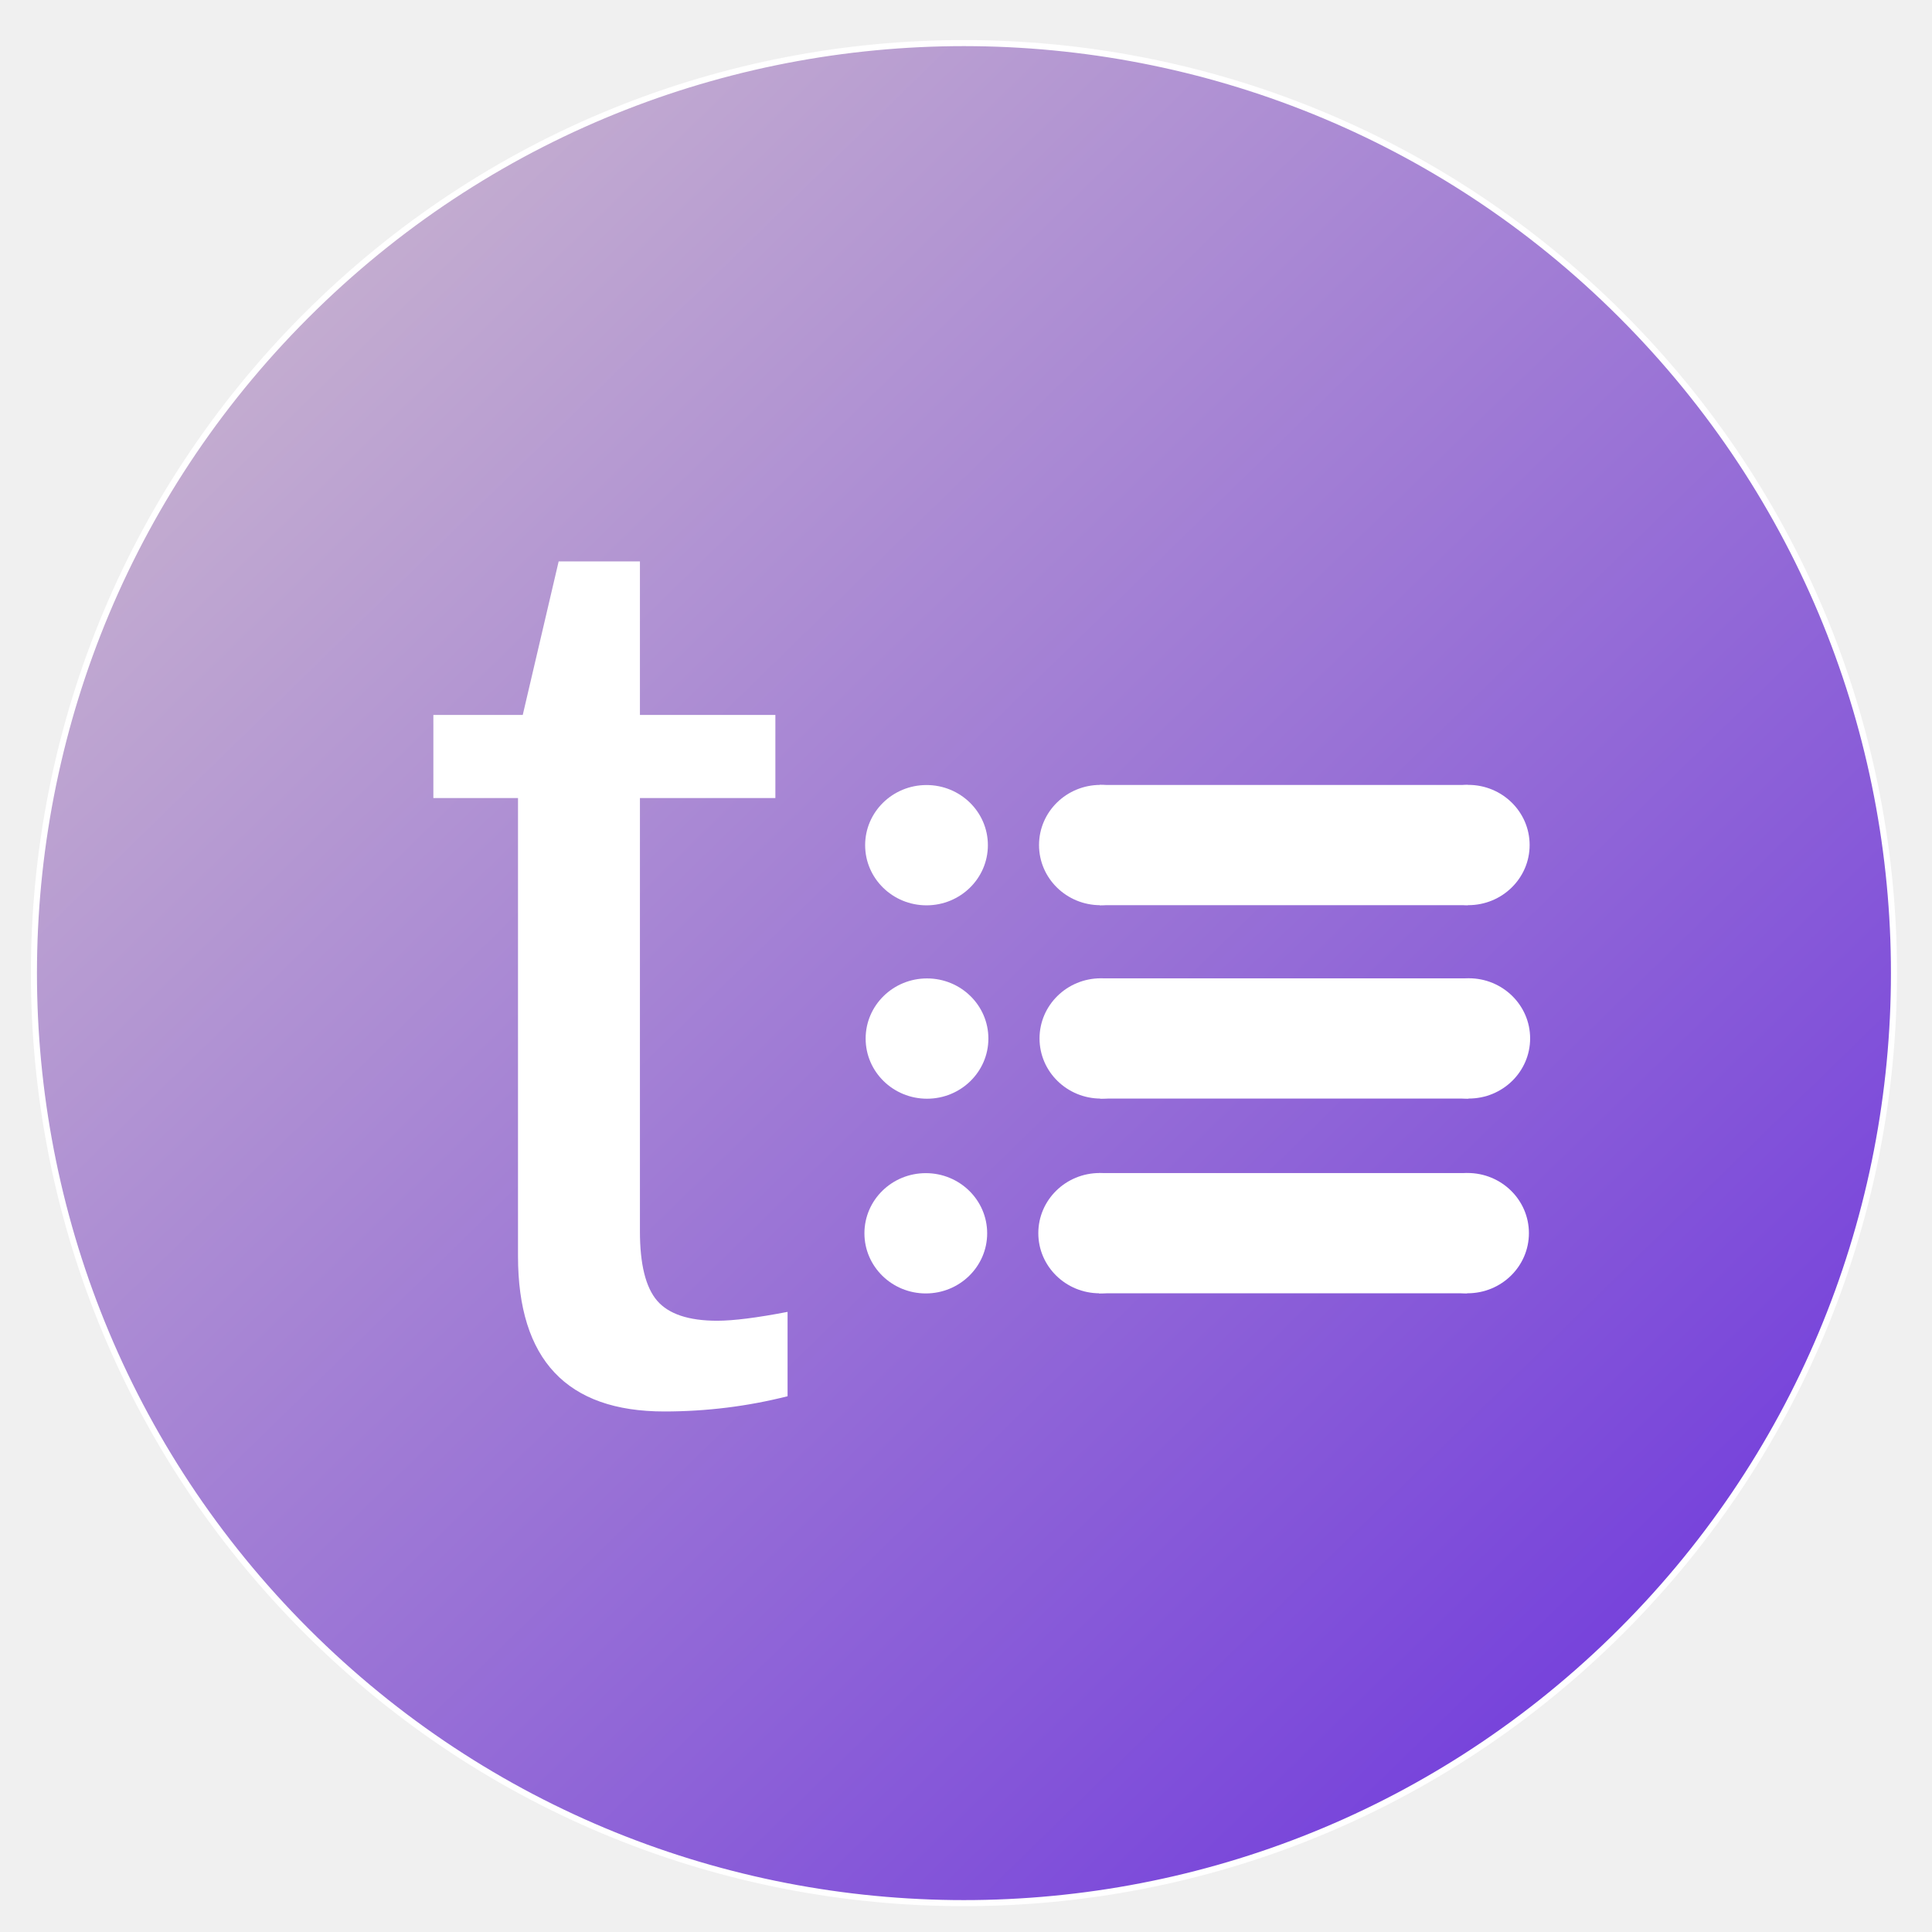
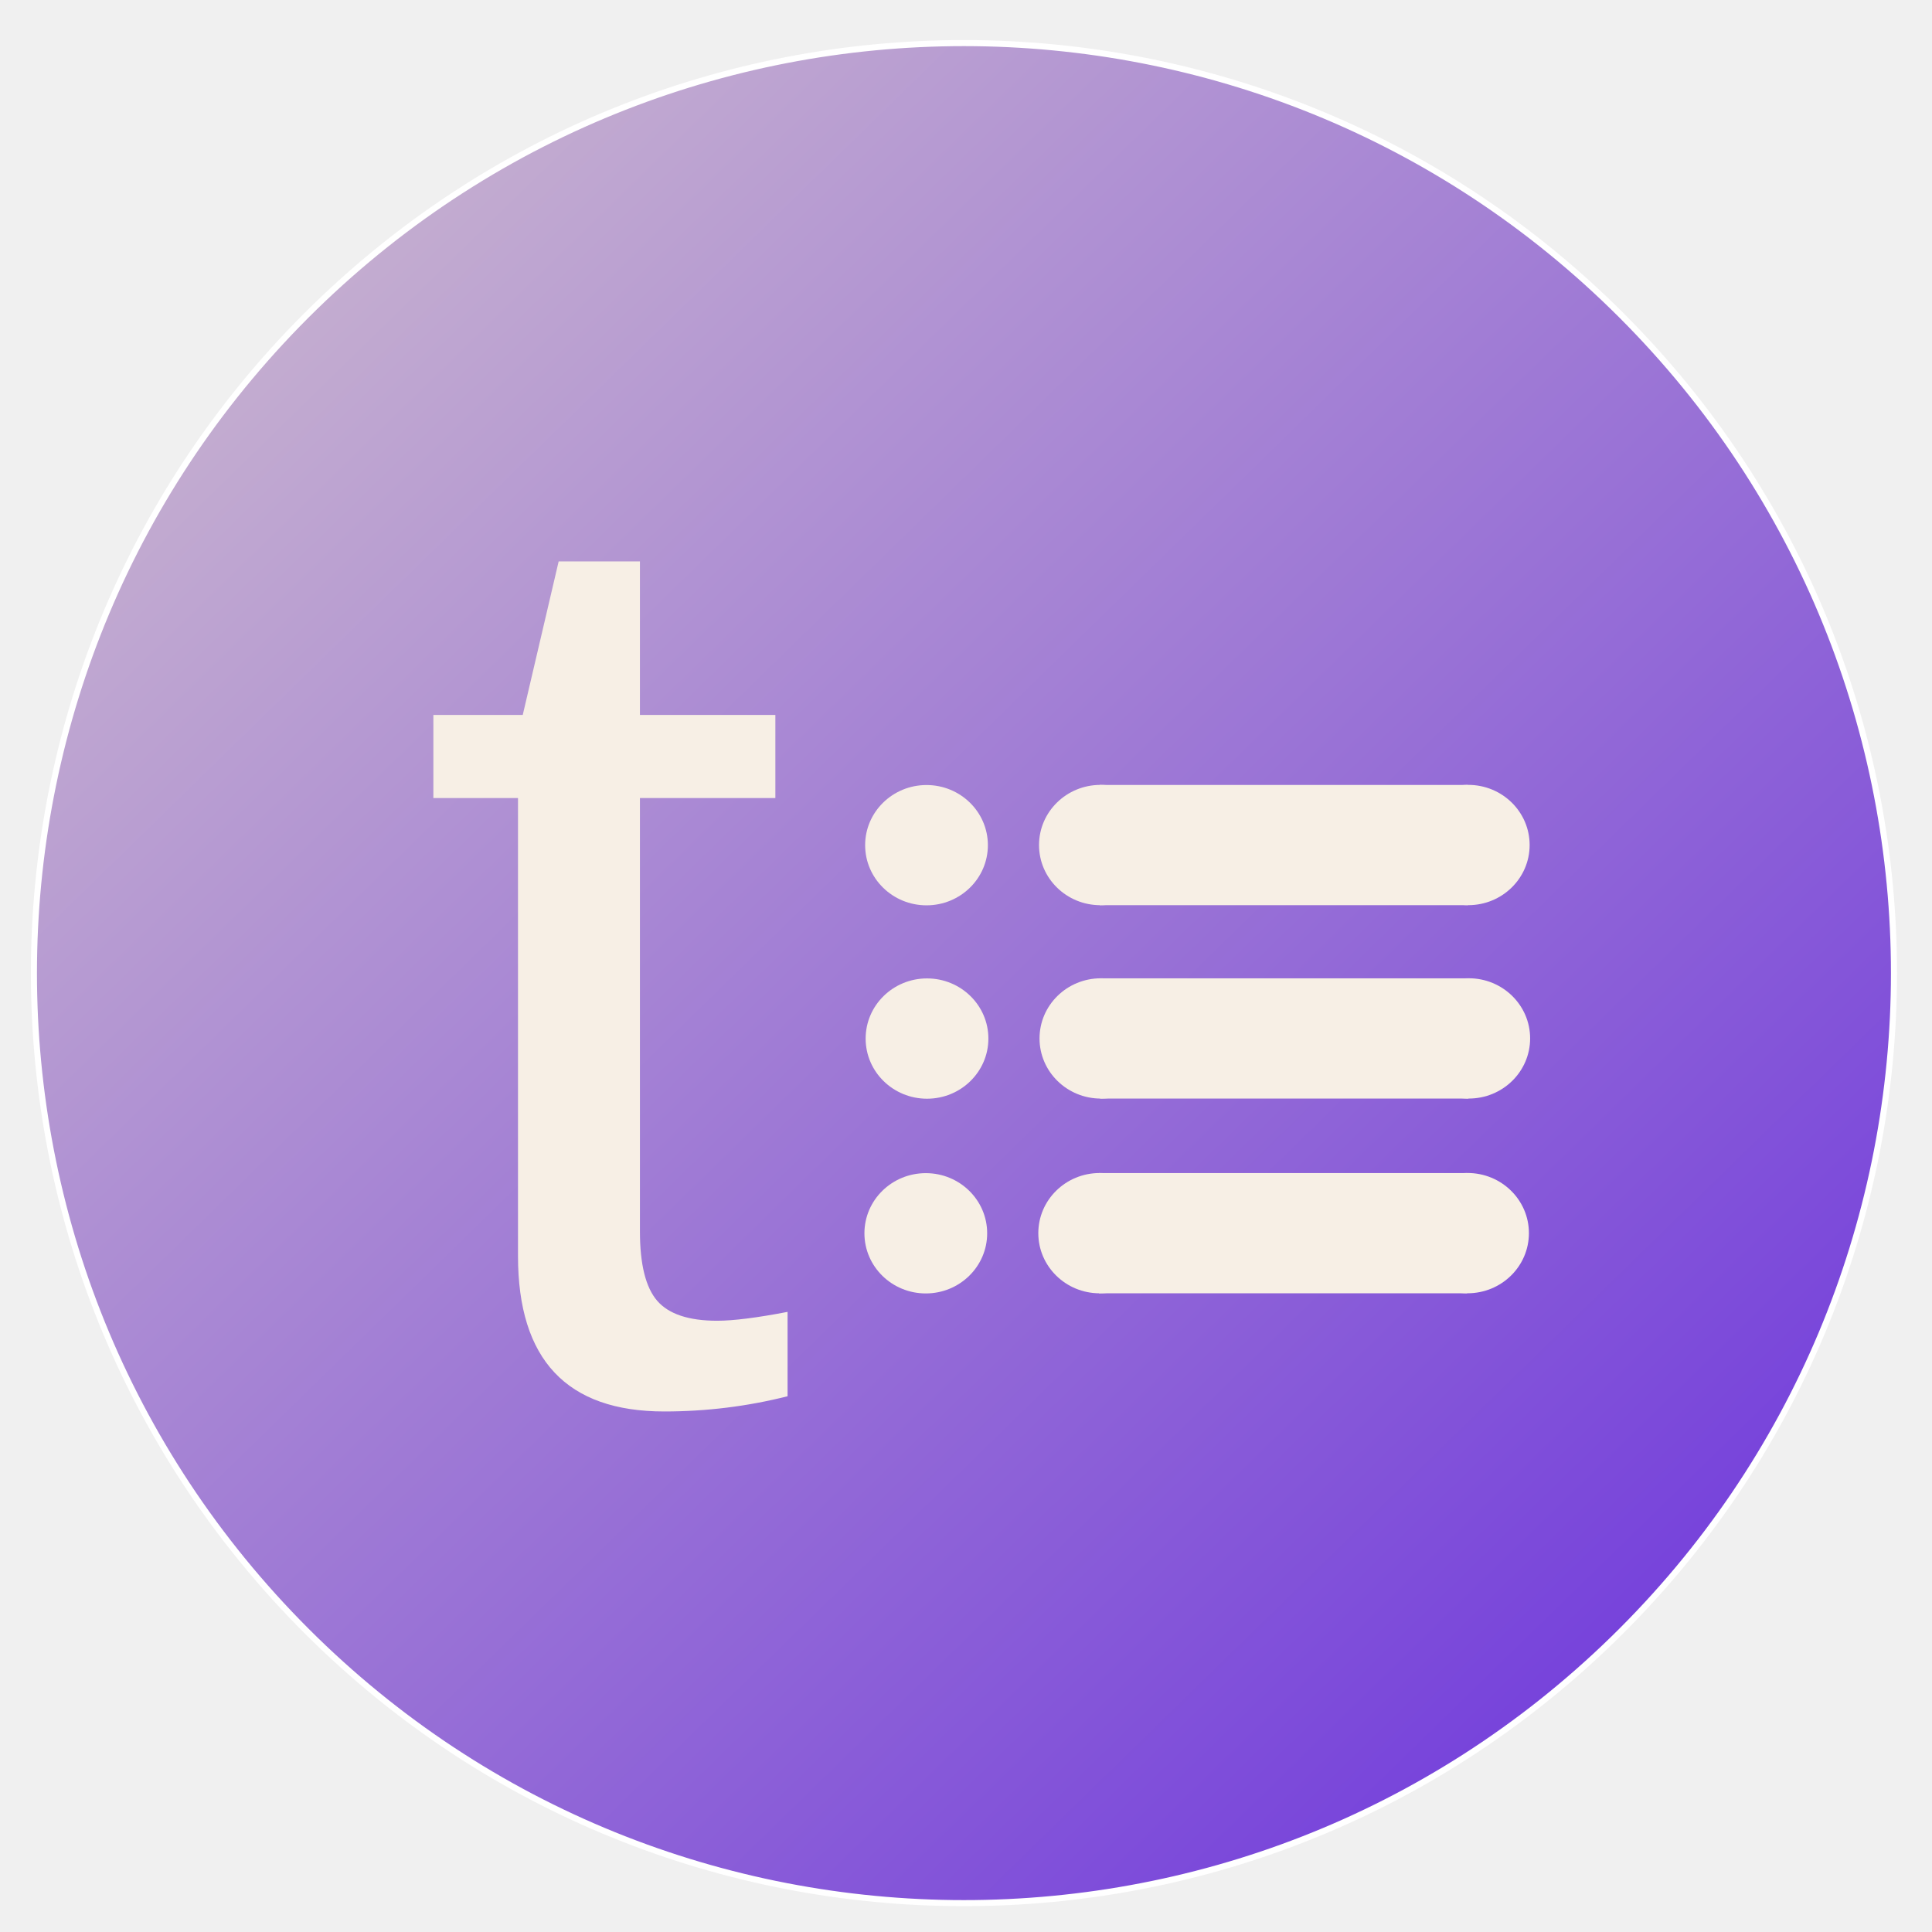
<svg xmlns="http://www.w3.org/2000/svg" xmlns:xlink="http://www.w3.org/1999/xlink" width="900px" height="900px" viewBox="0 0 900 900" version="1.1" xml:space="preserve" id="SVGRoot">
  <defs id="defs2">
+     <linearGradient id="swatch1">
+       <stop style="stop-color:#000000;stop-opacity:1;" offset="0" id="stop1" />
+     </linearGradient>
    <linearGradient id="linearGradient14">
      <stop style="stop-color:#7743db;stop-opacity:1;" offset="0" id="stop14" />
      <stop style="stop-color:#c3acd0;stop-opacity:1;" offset="1" id="stop15" />
    </linearGradient>
    <linearGradient id="swatch8">
      <stop style="stop-color:#000000;stop-opacity:1;" offset="0" id="stop8" />
    </linearGradient>
    <linearGradient xlink:href="#linearGradient14" id="linearGradient15" x1="52.132" y1="447.505" x2="849.755" y2="447.505" gradientUnits="userSpaceOnUse" gradientTransform="matrix(1.086326,0,0,1.086326,-1127.927,-481.3616)" />
  </defs>
  <style type="text/css" id="style1">
g.prefab path {
  vector-effect:non-scaling-stroke;
  -inkscape-stroke:hairline;
  fill: none;
  fill-opacity: 1;
  stroke-opacity: 1;
  stroke: #00349c;
}
</style>
  <ellipse style="fill:url(#linearGradient15);stroke:#ffffff;stroke-width:2.825;stroke-opacity:1" id="path6" cx="-638.055" cy="4.775" transform="matrix(-0.6984169,-0.7156911,0.7156943,-0.6984136,0,0)" rx="433.239" ry="433.239" />
-   <text xml:space="preserve" style="font-size:625.334px;font-family:Arial;-inkscape-font-specification:Arial;fill:#ffffff;fill-opacity:1;stroke:none;stroke-width:16.939" x="185.91" y="674.504" id="text3" transform="scale(1.033273,0.9677982)">
-     <tspan id="tspan3" x="185.91" y="674.504" style="font-size:625.334px;fill:#ffffff;fill-opacity:1;stroke:none;stroke-width:16.939">t</tspan>
+   <text xml:space="preserve" style="font-size:625.334px;font-family:Arial;-inkscape-font-specification:Arial;fill:#f7efe5;fill-opacity:1;stroke:none;stroke-width:16.939" x="185.91" y="674.504" id="text3" transform="scale(1.033273,0.9677982)">
+     <tspan id="tspan3" x="185.91" y="674.504" style="font-size:625.334px;fill:#f7efe5;fill-opacity:1;stroke:none;stroke-width:16.939">t</tspan>
  </text>
-   <g id="g6" transform="matrix(0.643173,0,0,0.6303235,163.6362,110.019)">
-     <ellipse style="fill:#ffffff;stroke:none;stroke-width:2.312" id="path3" cx="542.581" cy="449.99" rx="44.451" ry="44.451" />
-     <ellipse style="fill:#ffffff;stroke:none;stroke-width:2.312" id="path3-7" cx="416.636" cy="450.085" rx="44.451" ry="44.451" />
-     <ellipse style="fill:#ffffff;stroke:none;stroke-width:2.312" id="path3-8" cx="809.014" cy="449.969" rx="44.451" ry="44.451" />
-     <rect style="fill:#ffffff;fill-opacity:1;stroke:none;stroke-width:2.595" id="rect6" width="266.689" height="88.85" x="542.053" y="405.577" />
+   <g id="g6" transform="matrix(0.643173,0,0,0.6303235,163.6362,110.019)" style="fill:#f7efe5;fill-opacity:1">
+     <ellipse style="fill:#f7efe5;stroke:none;stroke-width:2.312;fill-opacity:1" id="path3" cx="542.581" cy="449.99" rx="44.451" ry="44.451" />
+     <ellipse style="fill:#f7efe5;stroke:none;stroke-width:2.312;fill-opacity:1" id="path3-7" cx="416.636" cy="450.085" rx="44.451" ry="44.451" />
+     <ellipse style="fill:#f7efe5;stroke:none;stroke-width:2.312;fill-opacity:1" id="path3-8" cx="809.014" cy="449.969" rx="44.451" ry="44.451" />
+     <rect style="fill:#f7efe5;fill-opacity:1;stroke:none;stroke-width:2.595" id="rect6" width="266.689" height="88.85" x="542.053" y="405.577" />
  </g>
-   <g id="g6-2" transform="matrix(0.643173,0,0,0.6303235,163.8692,200.1048)">
-     <ellipse style="fill:#ffffff;stroke:none;stroke-width:2.312" id="path3-0" cx="542.581" cy="449.99" rx="44.451" ry="44.451" />
-     <ellipse style="fill:#ffffff;stroke:none;stroke-width:2.312" id="path3-7-7" cx="416.636" cy="450.085" rx="44.451" ry="44.451" />
-     <ellipse style="fill:#ffffff;stroke:none;stroke-width:2.312" id="path3-8-4" cx="809.014" cy="449.969" rx="44.451" ry="44.451" />
-     <rect style="fill:#ffffff;fill-opacity:1;stroke:none;stroke-width:2.595" id="rect6-8" width="266.689" height="88.85" x="542.053" y="405.577" />
+   <g id="g6-2" transform="matrix(0.643173,0,0,0.6303235,163.8692,200.1048)" style="fill:#f7efe5;fill-opacity:1">
+     <ellipse style="fill:#f7efe5;stroke:none;stroke-width:2.312;fill-opacity:1" id="path3-0" cx="542.581" cy="449.99" rx="44.451" ry="44.451" />
+     <ellipse style="fill:#f7efe5;stroke:none;stroke-width:2.312;fill-opacity:1" id="path3-7-7" cx="416.636" cy="450.085" rx="44.451" ry="44.451" />
+     <ellipse style="fill:#f7efe5;stroke:none;stroke-width:2.312;fill-opacity:1" id="path3-8-4" cx="809.014" cy="449.969" rx="44.451" ry="44.451" />
+     <rect style="fill:#f7efe5;fill-opacity:1;stroke:none;stroke-width:2.595" id="rect6-8" width="266.689" height="88.85" x="542.053" y="405.577" />
  </g>
-   <g id="g6-8" transform="matrix(0.643173,0,0,0.6303235,163.3028,290.8151)">
-     <ellipse style="fill:#ffffff;stroke:none;stroke-width:2.312" id="path3-3" cx="542.581" cy="449.99" rx="44.451" ry="44.451" />
-     <ellipse style="fill:#ffffff;stroke:none;stroke-width:2.312" id="path3-7-0" cx="416.636" cy="450.085" rx="44.451" ry="44.451" />
-     <ellipse style="fill:#ffffff;stroke:none;stroke-width:2.312" id="path3-8-6" cx="809.014" cy="449.969" rx="44.451" ry="44.451" />
-     <rect style="fill:#ffffff;fill-opacity:1;stroke:none;stroke-width:2.595" id="rect6-2" width="266.689" height="88.85" x="542.053" y="405.577" />
+   <g id="g6-8" transform="matrix(0.643173,0,0,0.6303235,163.3028,290.8151)" style="fill:#f7efe5;fill-opacity:1">
+     <ellipse style="fill:#f7efe5;stroke:none;stroke-width:2.312;fill-opacity:1" id="path3-3" cx="542.581" cy="449.99" rx="44.451" ry="44.451" />
+     <ellipse style="fill:#f7efe5;stroke:none;stroke-width:2.312;fill-opacity:1" id="path3-7-0" cx="416.636" cy="450.085" rx="44.451" ry="44.451" />
+     <ellipse style="fill:#f7efe5;stroke:none;stroke-width:2.312;fill-opacity:1" id="path3-8-6" cx="809.014" cy="449.969" rx="44.451" ry="44.451" />
+     <rect style="fill:#f7efe5;fill-opacity:1;stroke:none;stroke-width:2.595" id="rect6-2" width="266.689" height="88.85" x="542.053" y="405.577" />
  </g>
</svg>
